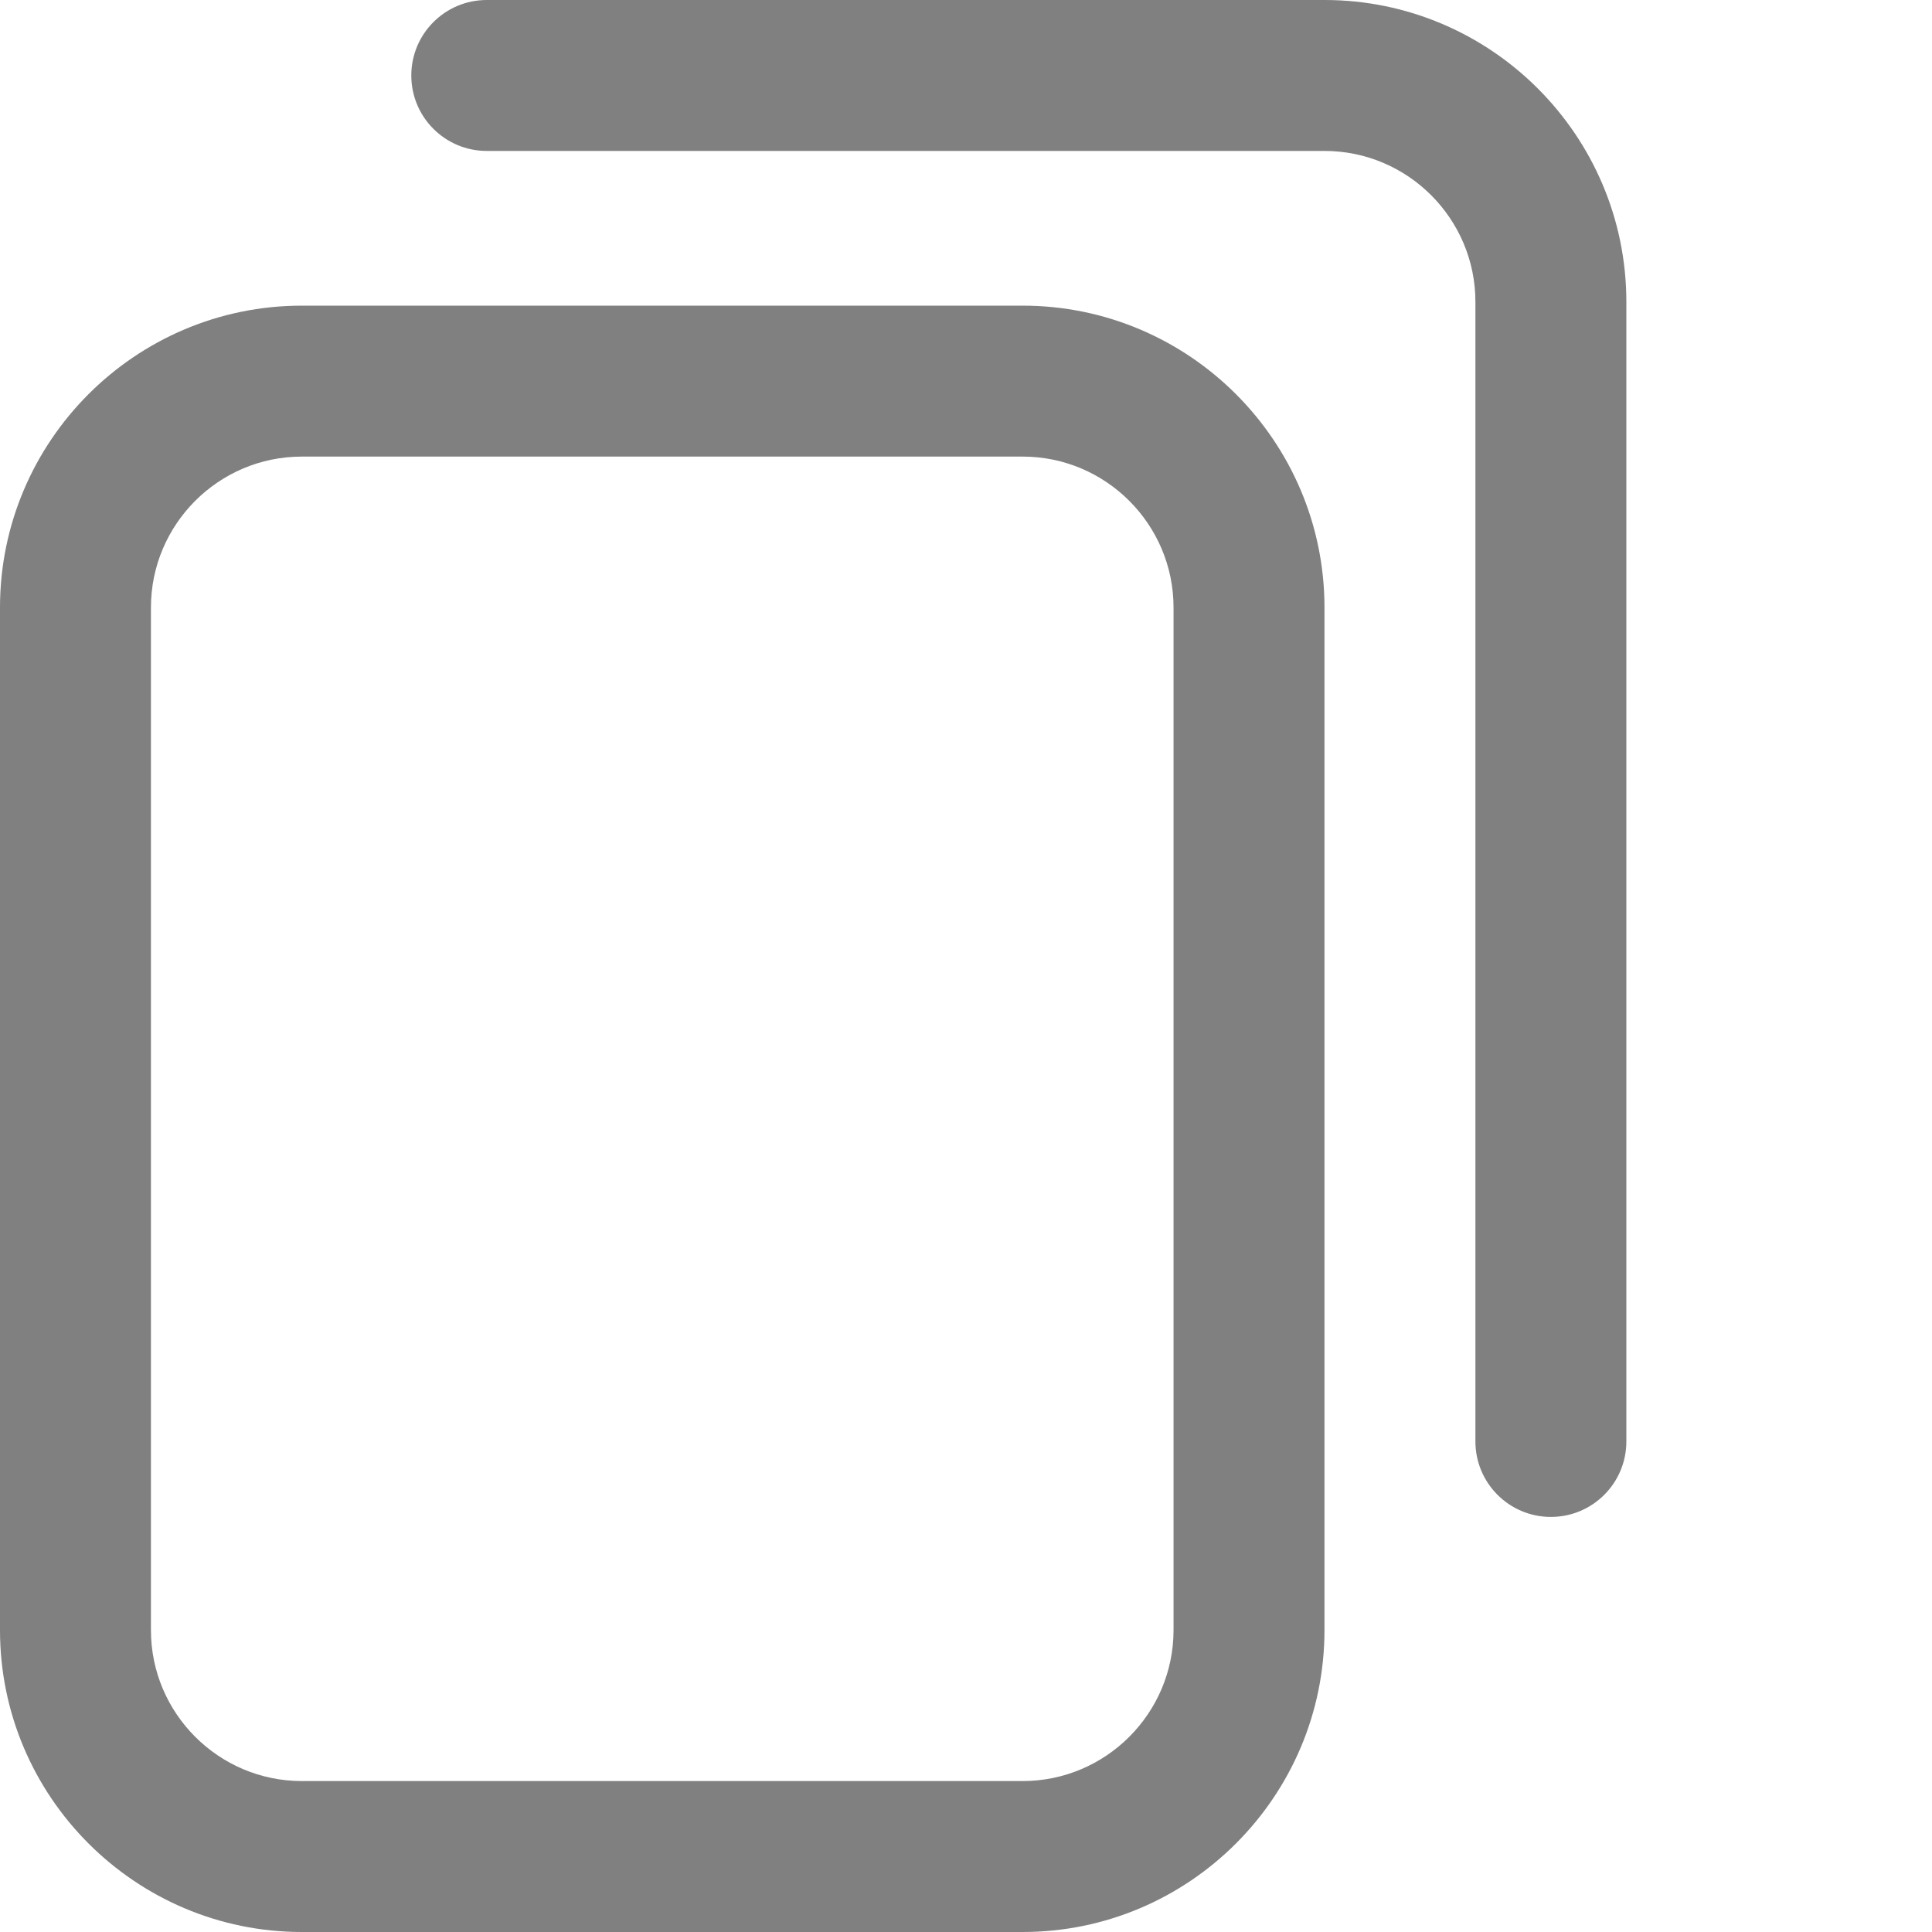
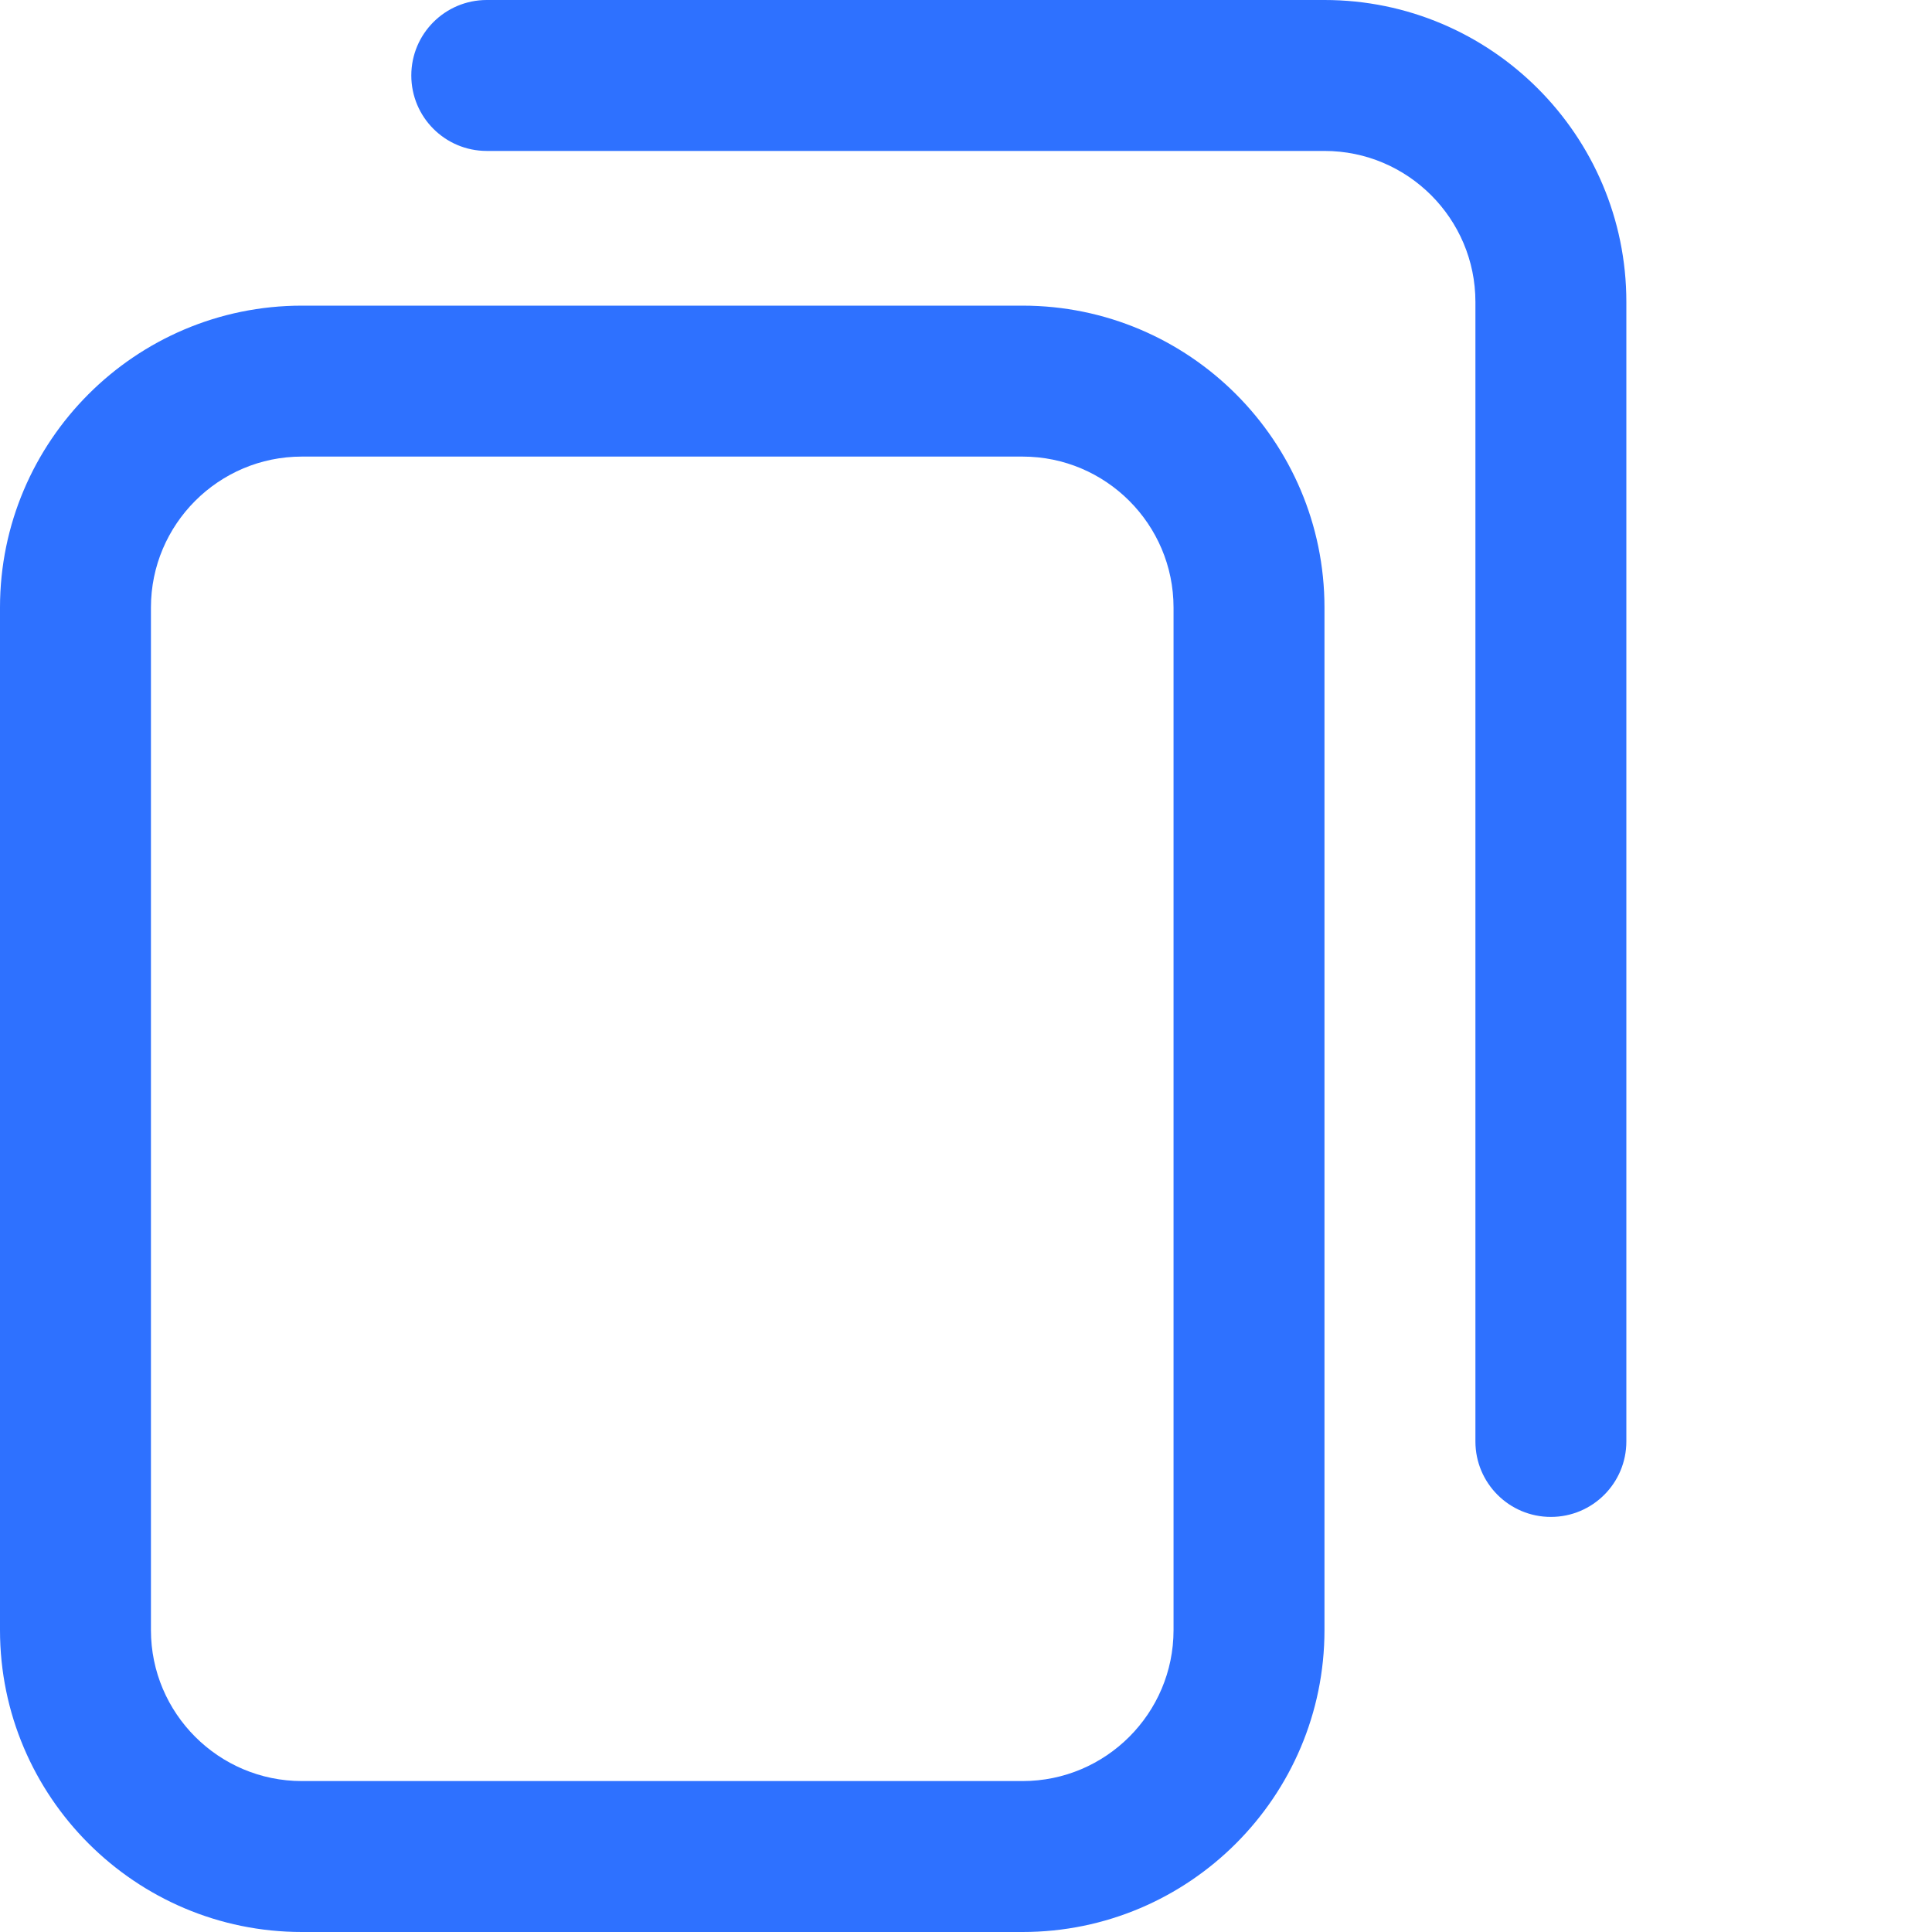
<svg xmlns="http://www.w3.org/2000/svg" version="1.1" width="20" height="20" x="0" y="0" viewBox="0 0 512 512" style="enable-background:new 0 0 512 512" xml:space="preserve" class="">
  <g>
-     <path d="m271 512h-191c-44.113 0-80-35.887-80-80v-271c0-44.113 35.887-80 80-80h191c44.113 0 80 35.887 80 80v271c0 44.113-35.887 80-80 80zm-191-391c-22.055 0-40 17.945-40 40v271c0 22.055 17.945 40 40 40h191c22.055 0 40-17.945 40-40v-271c0-22.055-17.945-40-40-40zm351 261v-302c0-44.113-35.887-80-80-80h-222c-11.047 0-20 8.953-20 20s8.953 20 20 20h222c22.055 0 40 17.945 40 40v302c0 11.047 8.953 20 20 20s20-8.953 20-20zm0 0" fill="#808080" data-original="#000000" style="" class="" />
+     <path d="m271 512h-191c-44.113 0-80-35.887-80-80v-271c0-44.113 35.887-80 80-80h191c44.113 0 80 35.887 80 80v271c0 44.113-35.887 80-80 80zm-191-391c-22.055 0-40 17.945-40 40v271c0 22.055 17.945 40 40 40h191c22.055 0 40-17.945 40-40v-271c0-22.055-17.945-40-40-40zm351 261v-302c0-44.113-35.887-80-80-80h-222c-11.047 0-20 8.953-20 20s8.953 20 20 20h222c22.055 0 40 17.945 40 40v302c0 11.047 8.953 20 20 20s20-8.953 20-20zm0 0" fill="#2e71ff" data-original="#000000" style="" class="" />
  </g>
</svg>
